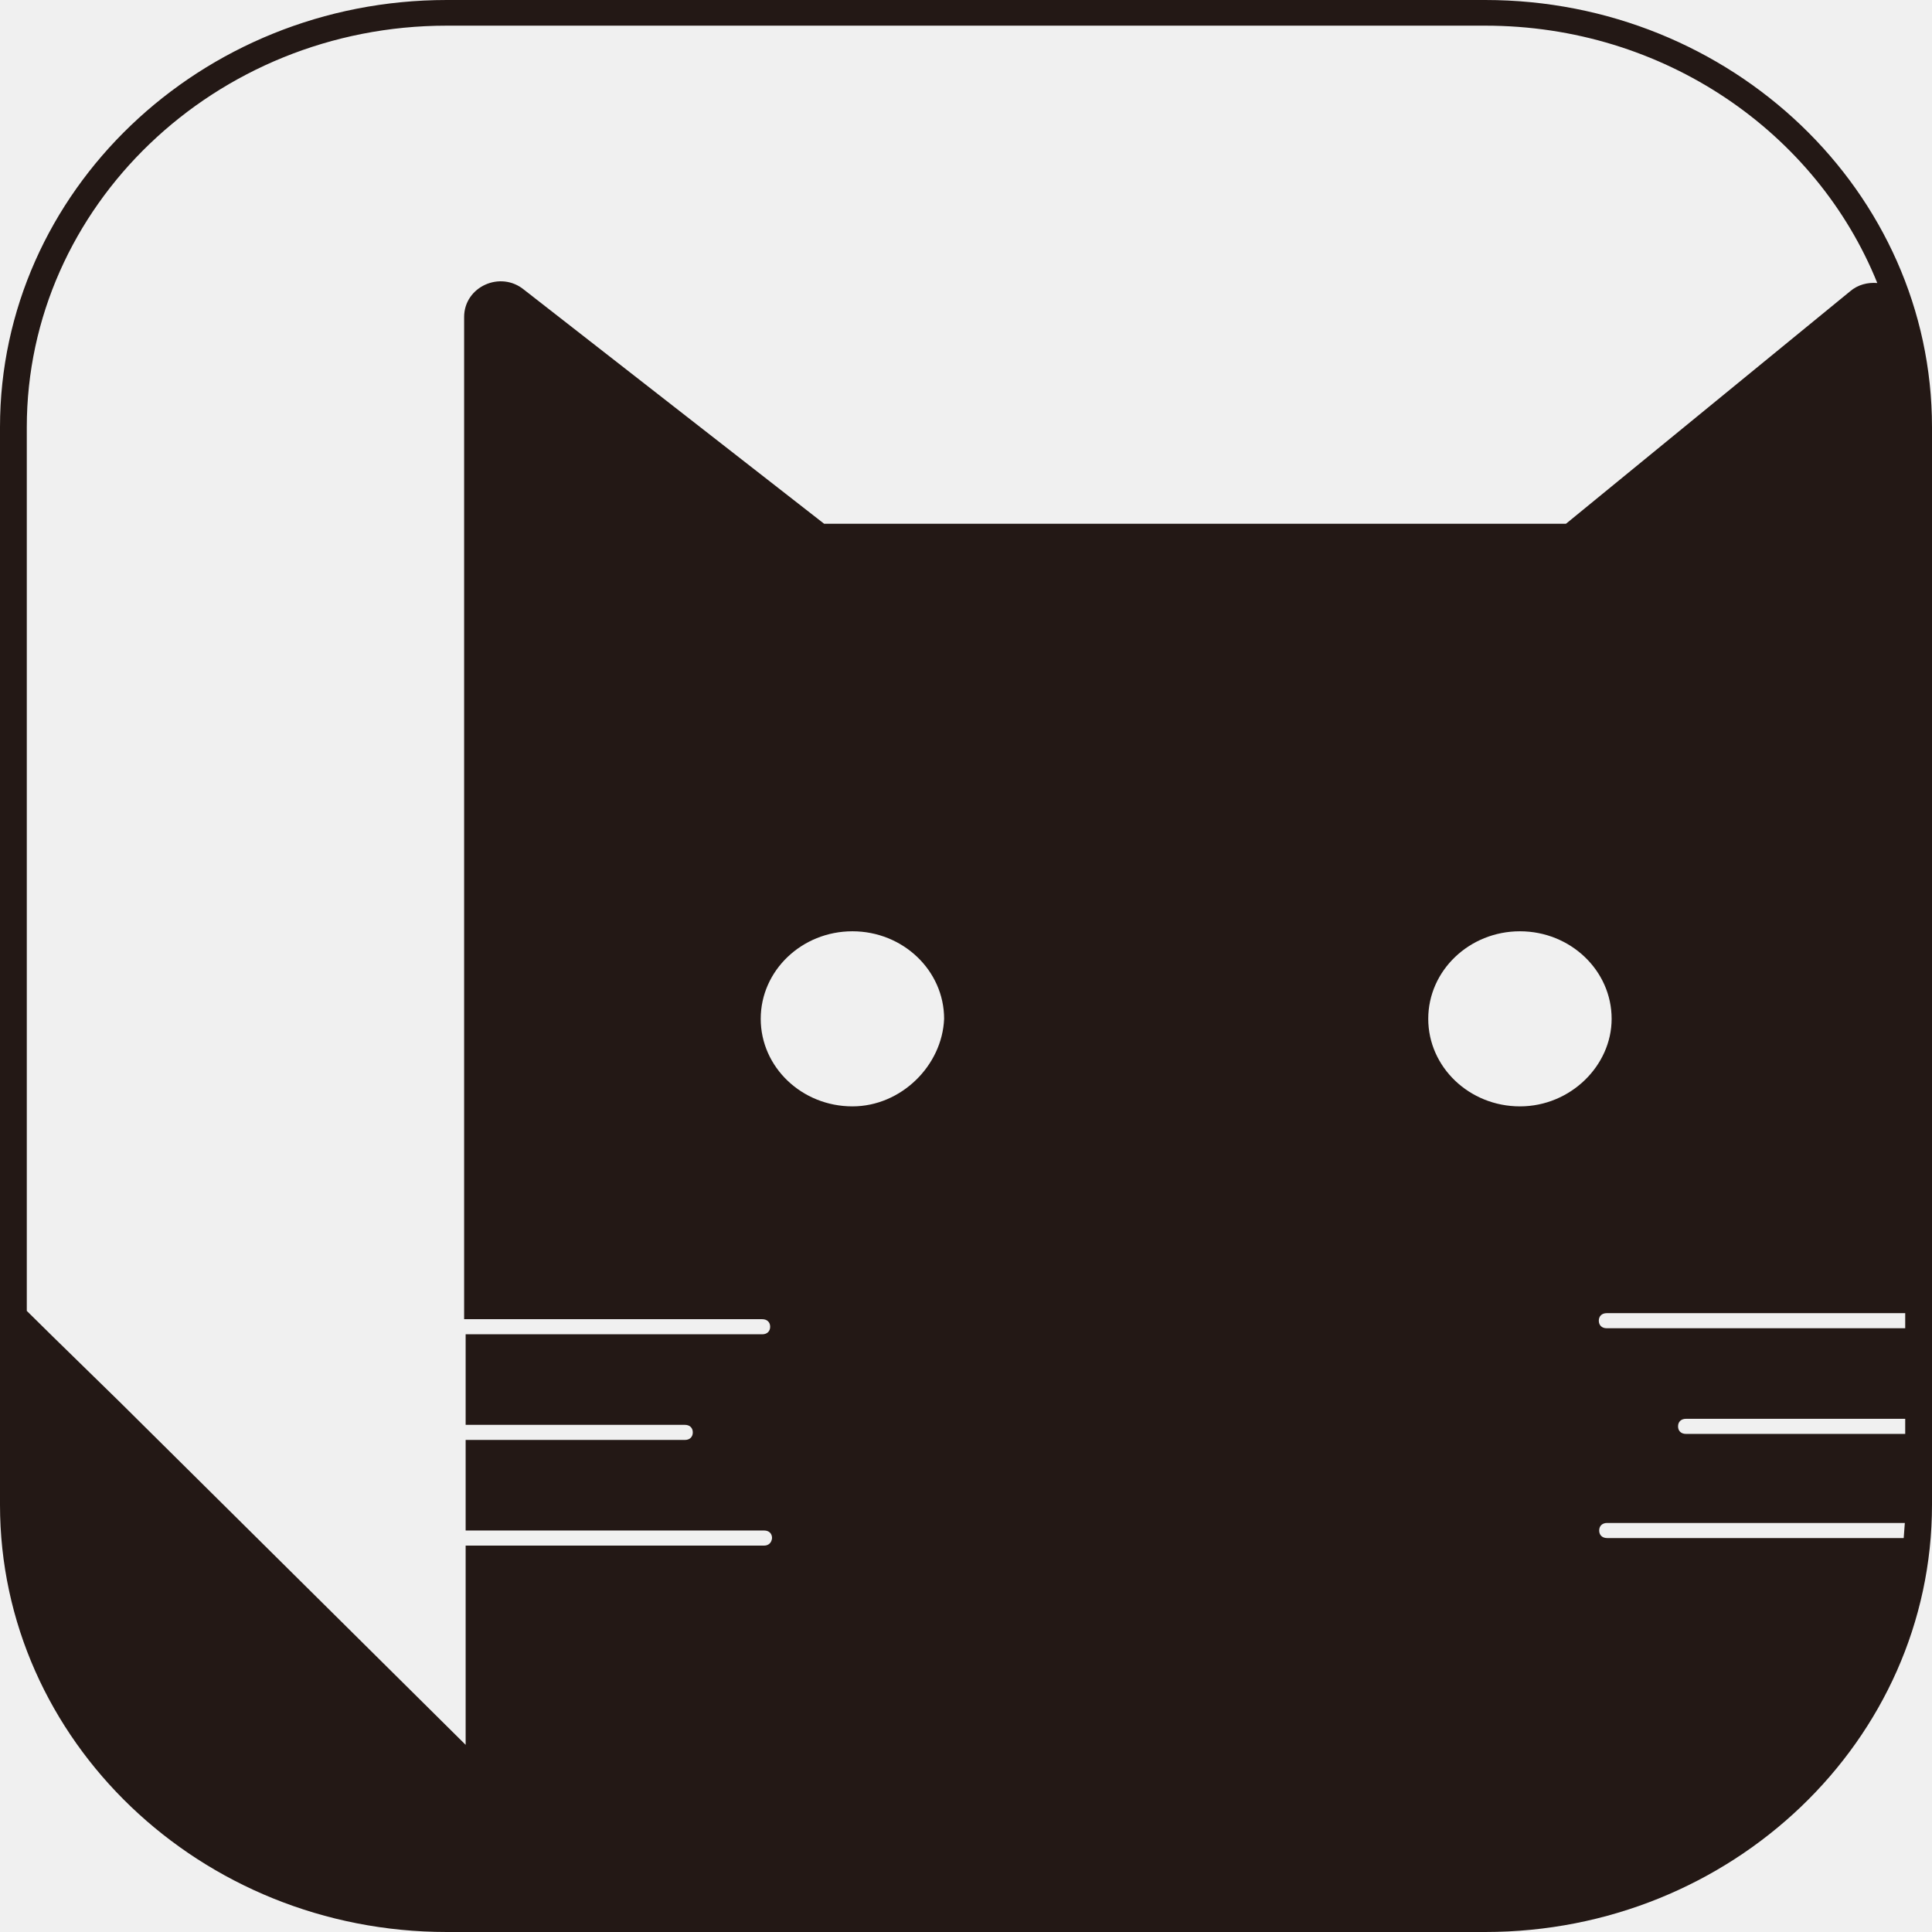
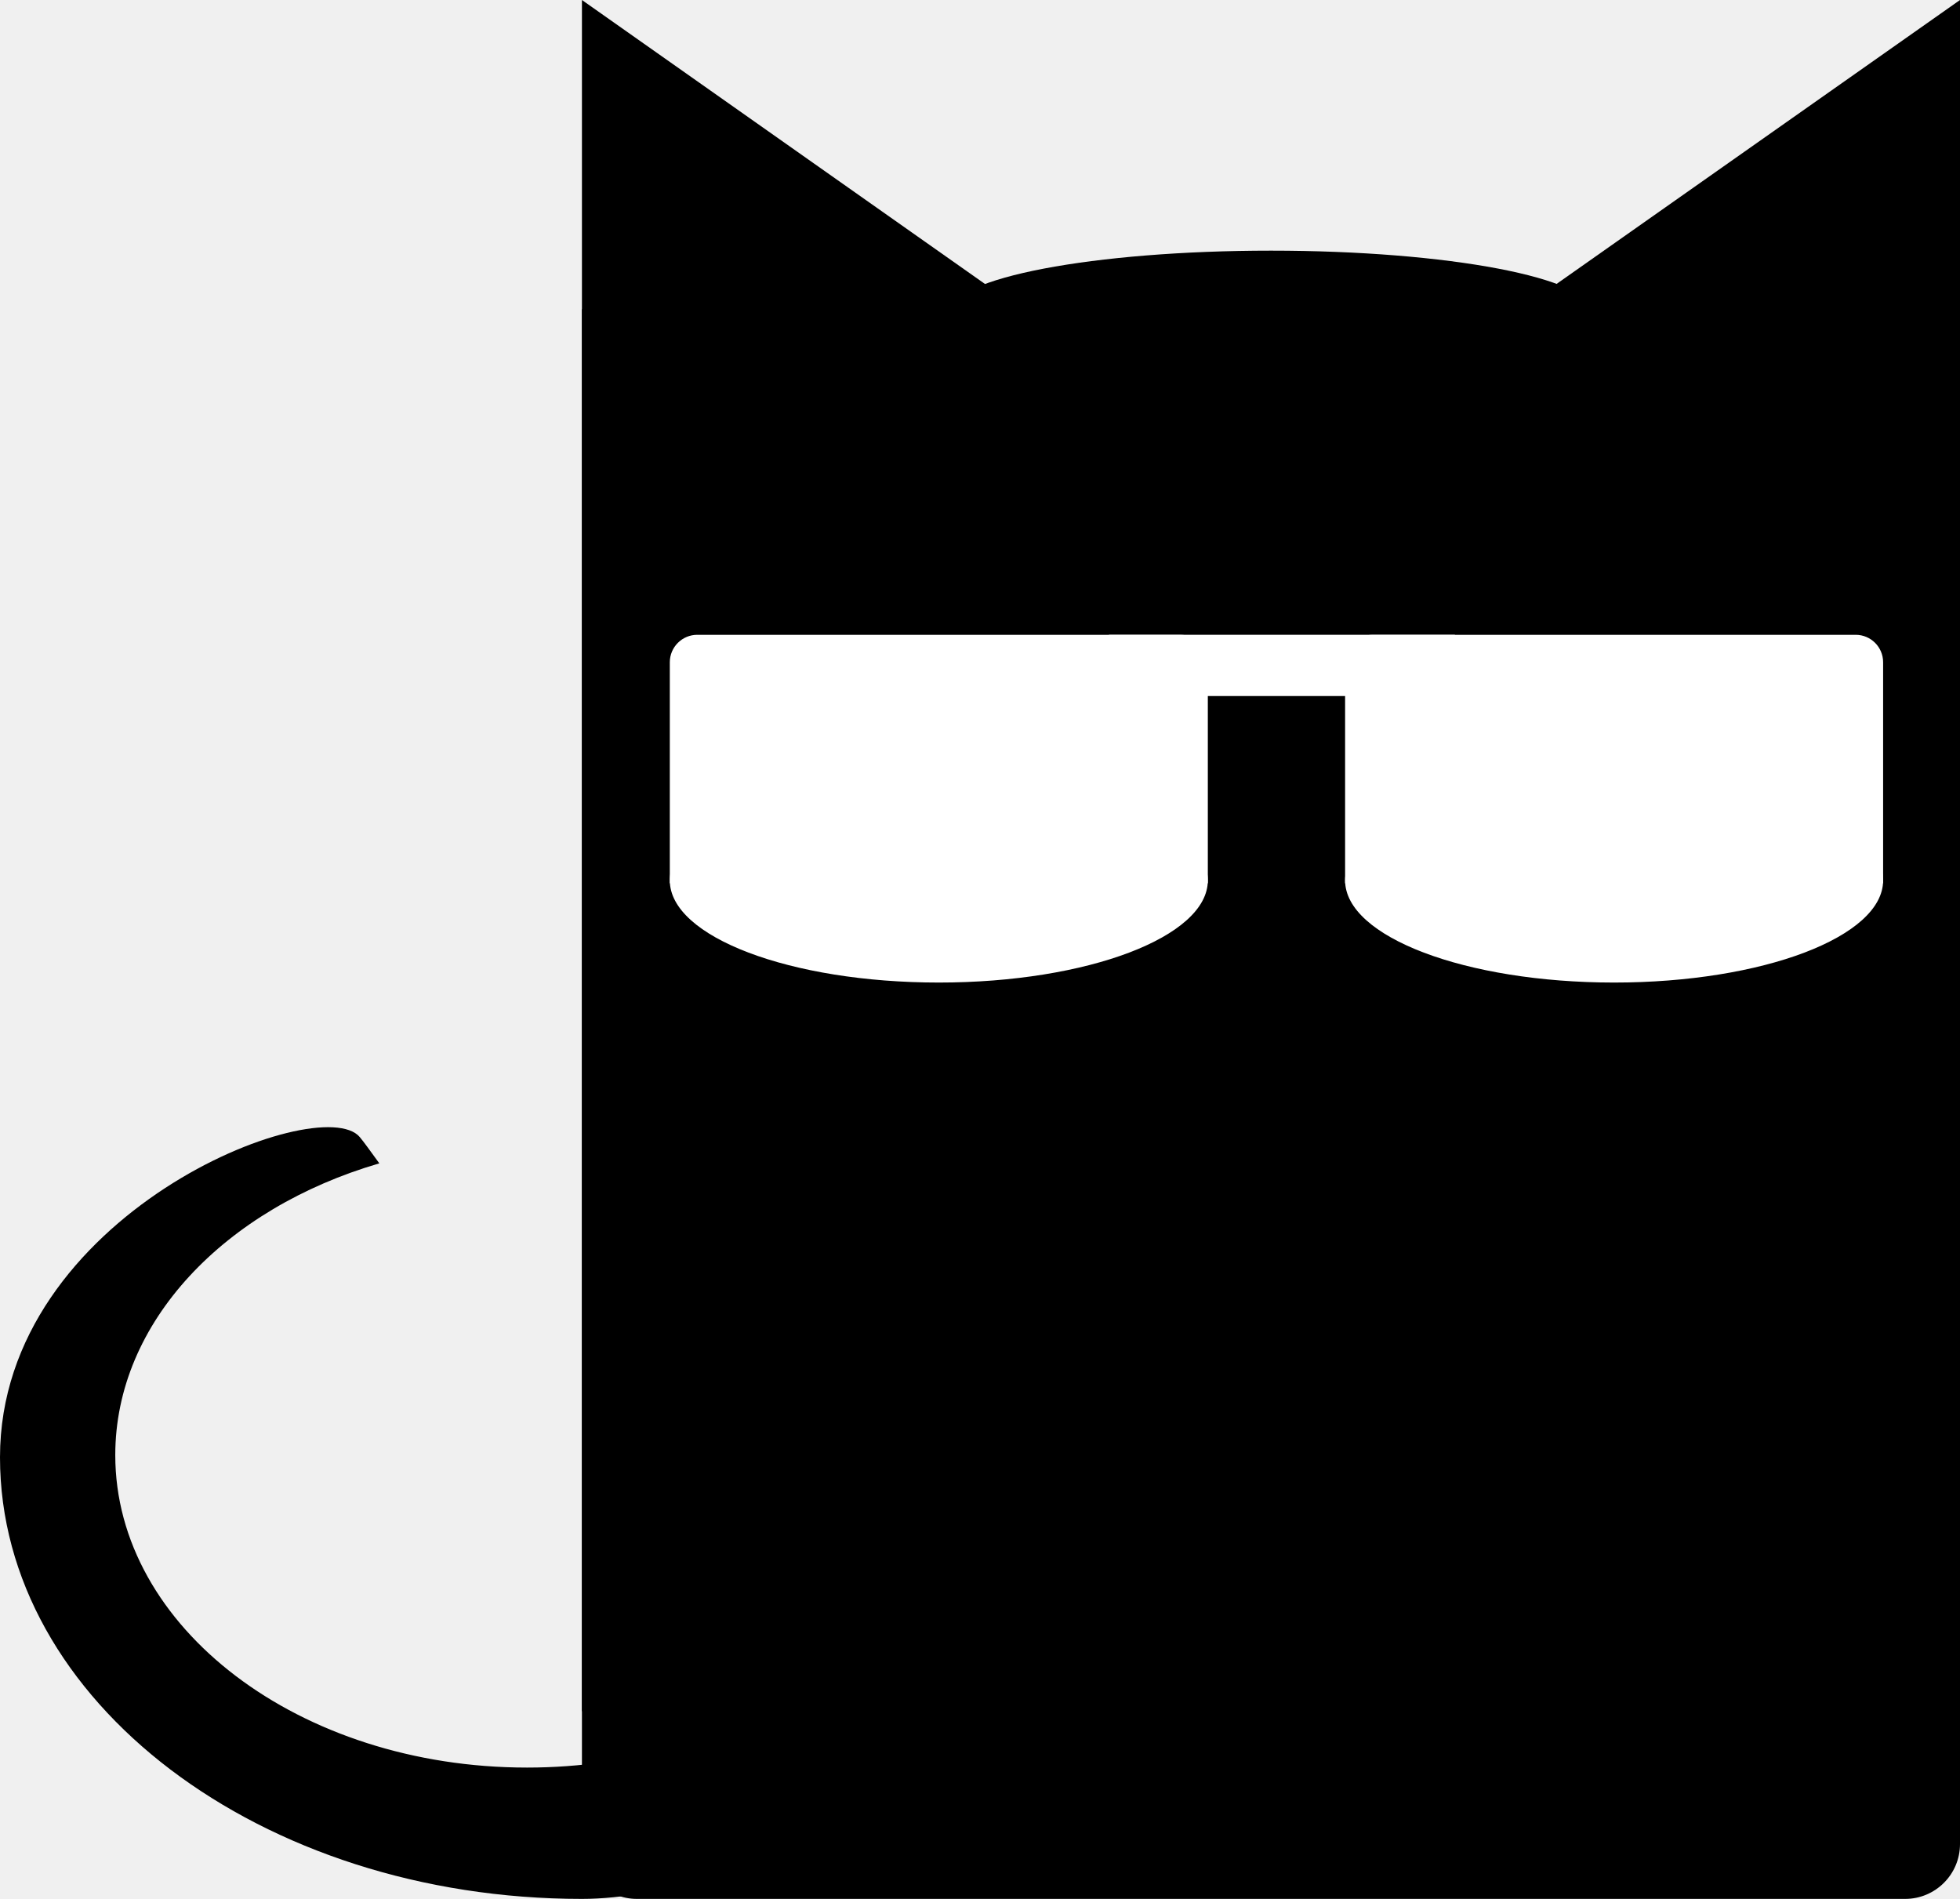
- <svg xmlns="http://www.w3.org/2000/svg" version="1.1" id="图层_1" x="0px" y="0px" viewBox="0 0 512 512" style="enable-background:new 0 0 512 512;" xml:space="preserve">
-   <style type="text/css">
- 	.st0{fill:#231815;}
- </style>
-   <path class="st0" d="M393.6,0H118.4C53.1,0,0,50.8,0,113.2v285.6C0,461.2,53.1,512,118.4,512h275.2c65.3,0,118.4-50.8,118.4-113.2  V113.2C512,50.8,458.9,0,393.6,0z M202.5,409.6h-79.1v52.8l-91.6-90.8l-17.6-17.2l-7.1-7V113.2C7.1,54.8,56.9,6.8,118.4,6.8h275.2  c47.4,0,87.8,28.3,103.9,68.2c-2.5-0.2-5.1,0.4-7.2,2.2L415,138.8H218.4l-79.5-62C132.6,71.6,123,76,123,84v55.2v98.4v112H202  c1.3,0,2.1,0.8,2.1,2c0,1.2-0.8,2-2.1,2h-78.6v24h58.1c1.3,0,2.1,0.8,2.1,2c0,1.2-0.8,2-2.1,2h-58.1v24h79.1c1.3,0,2.1,0.8,2.1,2  C204.5,408.8,203.7,409.6,202.5,409.6z M225.9,293.2c-13.4,0-24.3-10.4-24.3-23.2s10.9-23.2,24.3-23.2s24.3,10.4,24.3,23.2  C249.7,282.4,238.8,293.2,225.9,293.2z M402.8,293.2c-13.4,0-24.3-10.4-24.3-23.2s10.9-23.2,24.3-23.2c13.4,0,24.3,10.4,24.3,23.2  C427.1,282.4,416.2,293.2,402.8,293.2z M504.5,407.6h-78.6c-1.3,0-2.1-0.8-2.1-2c0-1.2,0.8-2,2.1-2h78.9  C504.7,404.9,504.6,406.3,504.5,407.6z M504.9,380h-58.1c-1.3,0-2.1-0.8-2.1-2s0.8-2,2.1-2h58.1V380z M504.9,352h-79.1  c-1.3,0-2.1-0.8-2.1-2s0.8-2,2.1-2h79.1V352z" />
+ <svg xmlns="http://www.w3.org/2000/svg" width="32px" height="31px" viewBox="0 0 32 31" version="1.1">
+   <g id="Page-1" stroke="none" stroke-width="1" fill="none" fill-rule="evenodd">
+     <g id="Desktop" transform="translate(-161, -22)">
+       <g id="Group-4" transform="translate(161, 22)">
+         <path d="M0,23.791 C0,19.809 5.228,17.796 5.873,18.562 C5.942,18.644 6.048,18.793 6.193,18.992 C3.672,19.728 1.882,21.583 1.882,23.755 C1.882,26.572 4.892,28.856 8.605,28.856 C12.113,28.856 14.993,26.818 15.301,24.217 C16.421,24.254 17.654,24.13 19.003,23.791 C27.619,21.623 14.749,31 9.501,31 C4.254,31 0,27.772 0,23.791 Z" id="Combined-Shape" fill="#000000" />
+         <polygon id="Rectangle" fill="#000000" points="9.501 0 16.665 5.047 12.818 27.936 9.501 27.936" />
+         <polygon id="Rectangle" fill="#000000" points="24.828 5.047 32 0 32 27.936 28.683 27.936" />
+         <path d="M9.501,5.047 L32,5.047 L32,30.104 C32,30.599 31.599,31 31.104,31 L10.398,31 C9.903,31 9.501,30.599 9.501,30.104 L9.501,5.047 L9.501,5.047 Z" id="Rectangle" fill="#000000" />
+         <g id="Group" transform="translate(10.93563, 10.36337)" fill="#FFFFFF">
+           <path d="M0.448,0 L8.336,0 C8.584,-1.00980184e-16 8.784,0.201 8.784,0.448 L8.784,4.055 L8.784,4.055 L0,4.055 L0,0.448 C-3.03126885e-17,0.201 0.201,-1.00421184e-17 0.448,0 Z" id="Rectangle" />
+           <ellipse id="Oval" cx="4.392" cy="4.01" rx="4.392" ry="1.667" />
+         </g>
+         <g id="Group" transform="translate(21.96081, 10.36337)" fill="#FFFFFF">
+           <path d="M0.448,0 L8.336,0 C8.584,-1.00980184e-16 8.784,0.201 8.784,0.448 L8.784,4.055 L8.784,4.055 L0,4.055 L0,0.448 C-3.03126885e-17,0.201 0.201,-6.55532697e-17 0.448,0 Z" id="Rectangle" />
+           <ellipse id="Oval" cx="4.392" cy="4.01" rx="4.392" ry="1.667" />
+         </g>
+         <ellipse id="Oval" fill="#000000" cx="20.751" cy="5.092" rx="5.244" ry="1" />
+         <rect id="Rectangle" fill="#FFFFFF" x="18.106" y="10.363" width="5.647" height="1" />
+       </g>
+     </g>
+   </g>
</svg>
